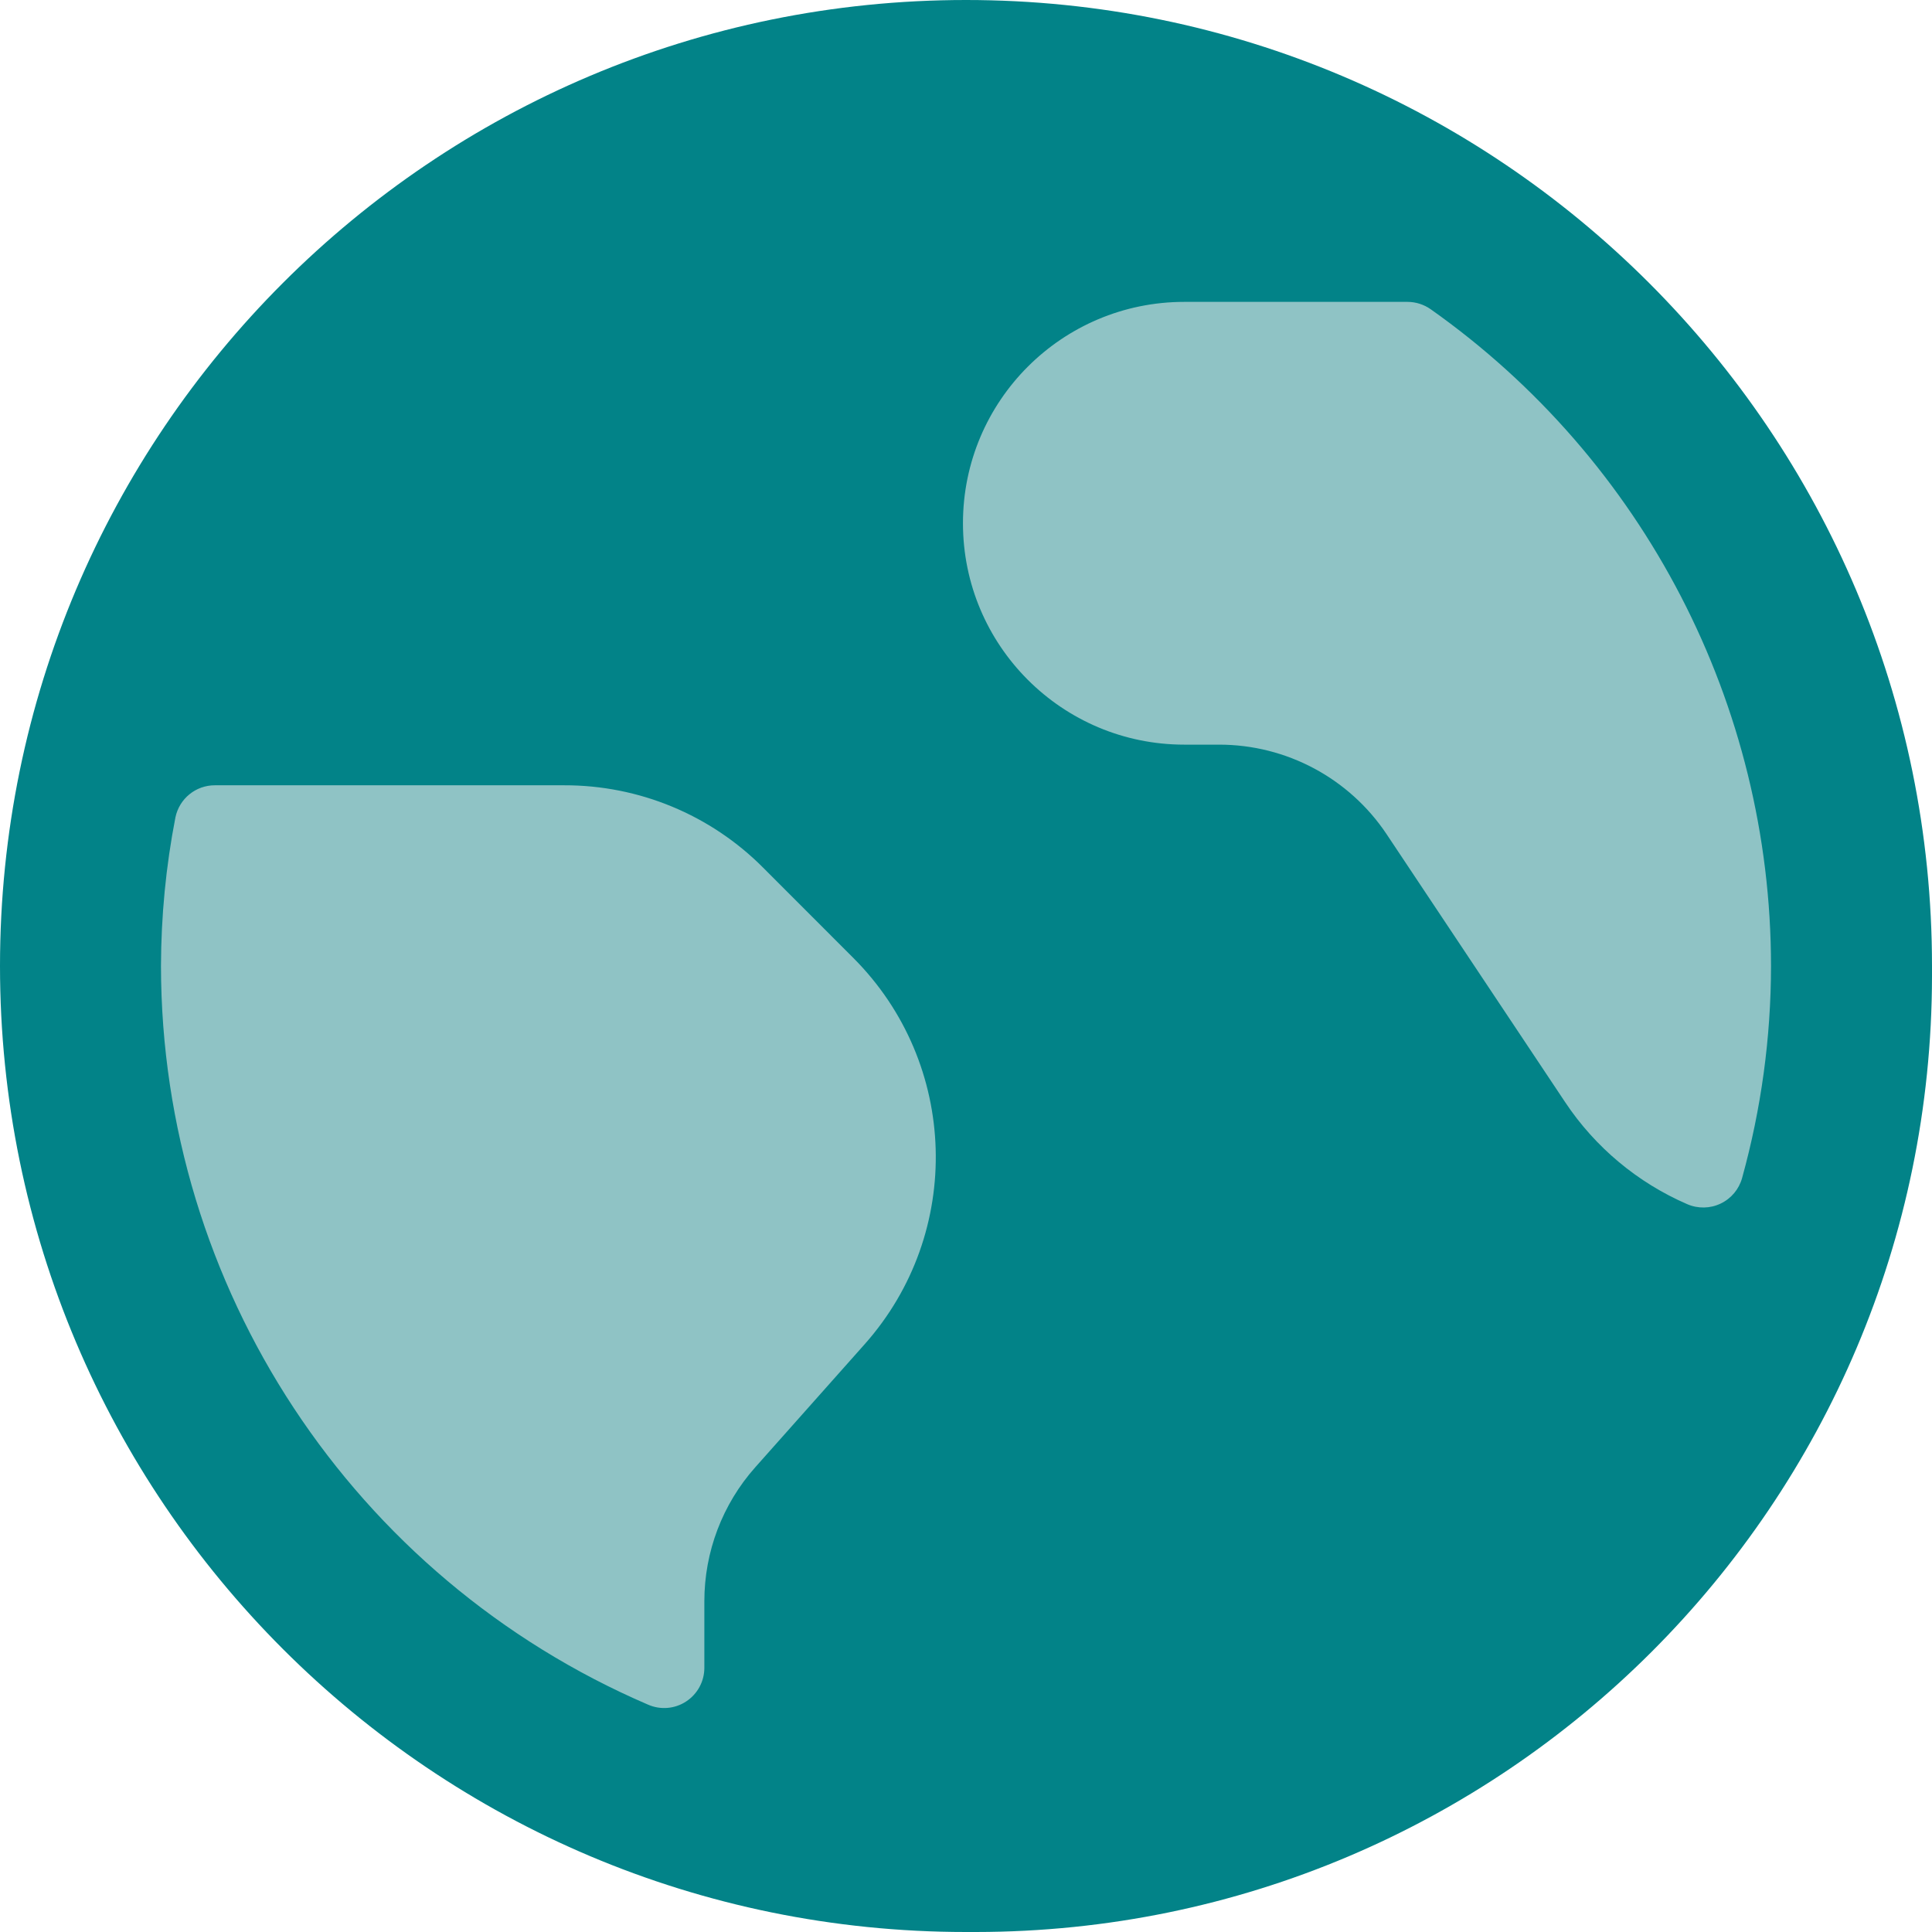
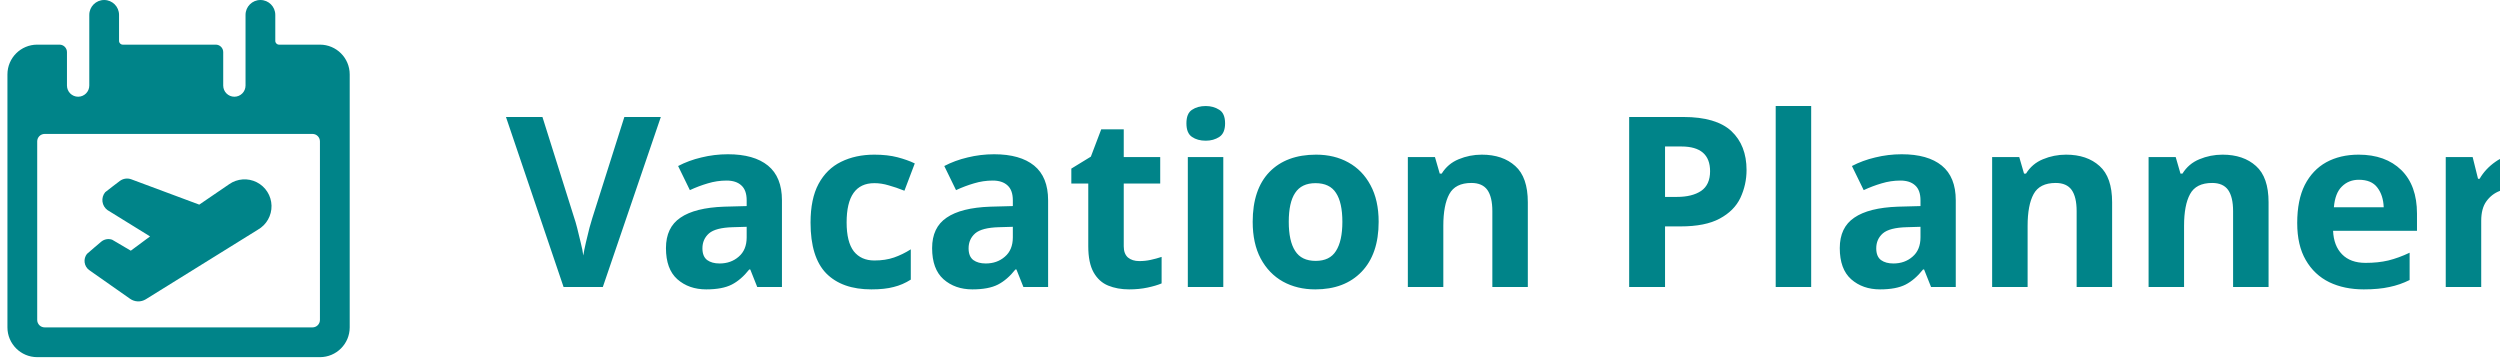
- <svg xmlns="http://www.w3.org/2000/svg" width="28px" height="28px" viewBox="0 0 28 28" version="1.1">
+ <svg xmlns="http://www.w3.org/2000/svg" width="196px" height="28px" viewBox="0 0 196 28" version="1.1">
  <g id="Page-1" stroke="none" stroke-width="1" fill="none" fill-rule="evenodd">
-     <g id="app-copy" transform="translate(-17, -18)">
-       <g id="Group-4" transform="translate(17, 18)">
-         <ellipse id="Oval" fill="#8FC3C5" cx="14.5" cy="15" rx="12.5" ry="12" />
-         <g id="earth-1">
-           <path d="M11.933,2.747 C15.065,2.989 17.584,3.356 19.489,3.849 C21.394,4.341 22.774,4.887 23.63,5.487 C24.94,7.886 25.73,9.703 26,10.938 C26.27,12.173 26.27,13.966 26,16.318 C25.163,19.486 23.893,20.727 22.19,20.039 C20.488,19.351 18.302,17.748 15.633,15.23 L11.933,2.747 Z" id="Rectangle" fill="#8FC3C5" />
-           <path d="M28,14 C28,6.268 21.732,0 14,0 C6.268,0 0,6.268 0,14 C0,21.732 6.268,28 14,28 C14.024,28 14.048,28 14.072,28 C14.097,28 14.121,28 14.146,28 C21.794,27.992 27.992,21.794 28,14.146 C28,14.121 28,14.097 28,14.072 C28,14.048 28,14.024 28,14 Z M25.667,14 C25.666,15.038 25.525,16.071 25.248,17.072 C25.203,17.235 25.09,17.37 24.937,17.443 C24.785,17.516 24.608,17.519 24.453,17.452 C23.733,17.14 23.118,16.627 22.683,15.973 L20.096,12.09 C19.555,11.279 18.644,10.792 17.669,10.792 L17.164,10.792 C15.392,10.792 13.956,9.355 13.956,7.583 C13.956,5.811 15.392,4.375 17.164,4.375 L20.398,4.375 C20.519,4.375 20.637,4.413 20.735,4.482 C23.827,6.666 25.665,10.215 25.667,14 Z M2.542,11.848 C2.598,11.575 2.837,11.38 3.115,11.381 L8.175,11.381 C9.258,11.378 10.298,11.808 11.062,12.577 L12.367,13.883 C13.895,15.412 13.967,17.868 12.53,19.483 L10.944,21.267 C10.47,21.801 10.208,22.491 10.208,23.206 L10.208,24.171 C10.208,24.368 10.109,24.551 9.944,24.659 C9.78,24.767 9.572,24.784 9.392,24.705 C5.113,22.866 2.338,18.657 2.333,14 C2.335,13.278 2.404,12.557 2.542,11.848 Z" id="Shape" fill="#028388" fill-rule="nonzero" />
+     <g id="Artboard" transform="translate(-802, -120)" fill="#008489">
+       <g id="Group-3" transform="translate(802, 120)">
+         <text id="Vacation-Planner" font-family="AirbnbCerealApp-Black, Airbnb Cereal App" font-size="18.667" font-weight="700">
+           <tspan x="39.667" y="22.5">Vacation Planner</tspan>
+         </text>
+         <g id="calendar-plane" fill-rule="nonzero">
+           <path d="M25.083,3.5 L21.875,3.5 C21.714,3.5 21.583,3.369 21.583,3.208 L21.583,1.167 C21.583,0.522 21.061,0 20.417,0 C19.772,0 19.25,0.522 19.25,1.167 L19.25,6.708 C19.25,7.192 18.858,7.583 18.375,7.583 C17.892,7.583 17.5,7.192 17.5,6.708 L17.5,4.083 C17.5,3.761 17.239,3.5 16.917,3.5 L9.625,3.5 C9.464,3.5 9.334,3.37 9.333,3.209 L9.333,1.167 C9.333,0.522 8.811,0 8.167,0 C7.522,0 7,0.522 7,1.167 L7,6.708 C7,7.192 6.608,7.583 6.125,7.583 C5.642,7.583 5.25,7.192 5.25,6.708 L5.25,4.083 C5.25,3.761 4.989,3.5 4.667,3.5 L2.917,3.5 C1.628,3.5 0.583,4.545 0.583,5.833 L0.583,25.667 C0.583,26.955 1.628,28 2.917,28 L25.083,28 C26.372,28 27.417,26.955 27.417,25.667 L27.417,5.833 C27.417,4.545 26.372,3.5 25.083,3.5 Z M25.083,25.083 C25.083,25.405 24.822,25.667 24.5,25.667 L3.5,25.667 C3.178,25.667 2.917,25.405 2.917,25.083 L2.917,11.083 C2.917,10.761 3.178,10.5 3.5,10.5 L24.5,10.5 C24.822,10.5 25.083,10.761 25.083,11.083 L25.083,25.083 Z" id="Shape" />
+           <path d="M17.967,14.442 L15.622,16.043 L10.298,14.059 C9.996,13.946 9.657,13.993 9.398,14.185 C9.398,14.185 8.274,15.037 8.247,15.07 C8.077,15.276 8,15.543 8.034,15.808 C8.068,16.073 8.21,16.313 8.426,16.47 L11.765,18.535 L10.255,19.654 L8.792,18.793 C8.5,18.691 8.176,18.75 7.937,18.947 C7.937,18.947 6.847,19.869 6.817,19.907 C6.669,20.095 6.604,20.335 6.635,20.572 C6.666,20.809 6.791,21.024 6.982,21.168 L10.197,23.424 C10.564,23.684 11.051,23.699 11.433,23.462 L20.217,18.008 C20.894,17.624 21.305,16.899 21.287,16.121 C21.269,15.344 20.824,14.639 20.13,14.288 C19.435,13.937 18.604,13.996 17.967,14.442 Z" id="Path" />
        </g>
      </g>
    </g>
  </g>
</svg>
